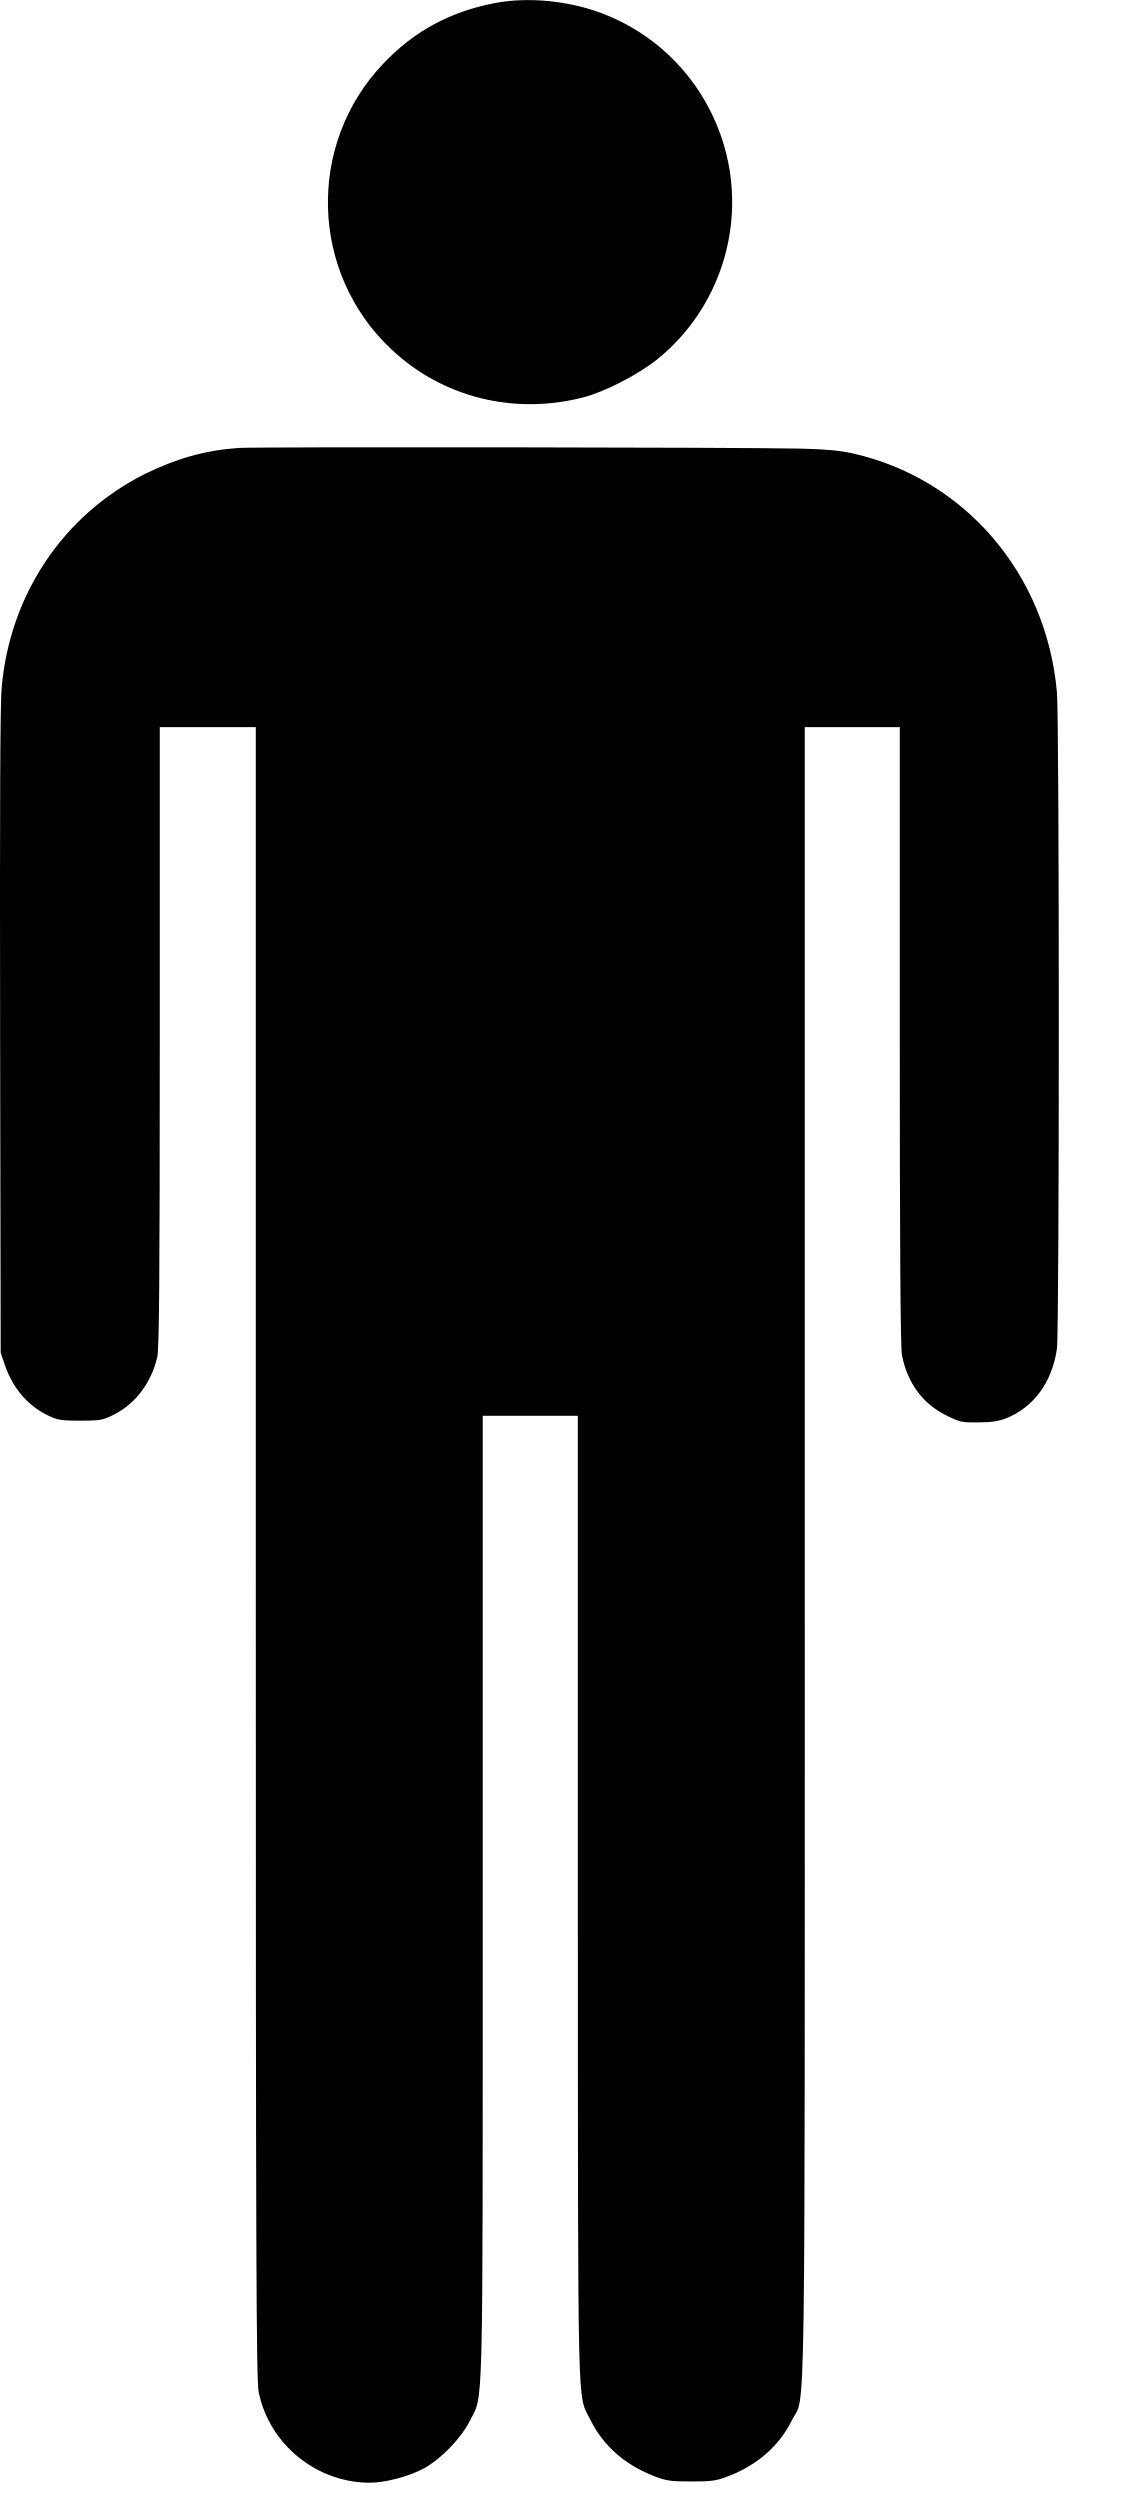
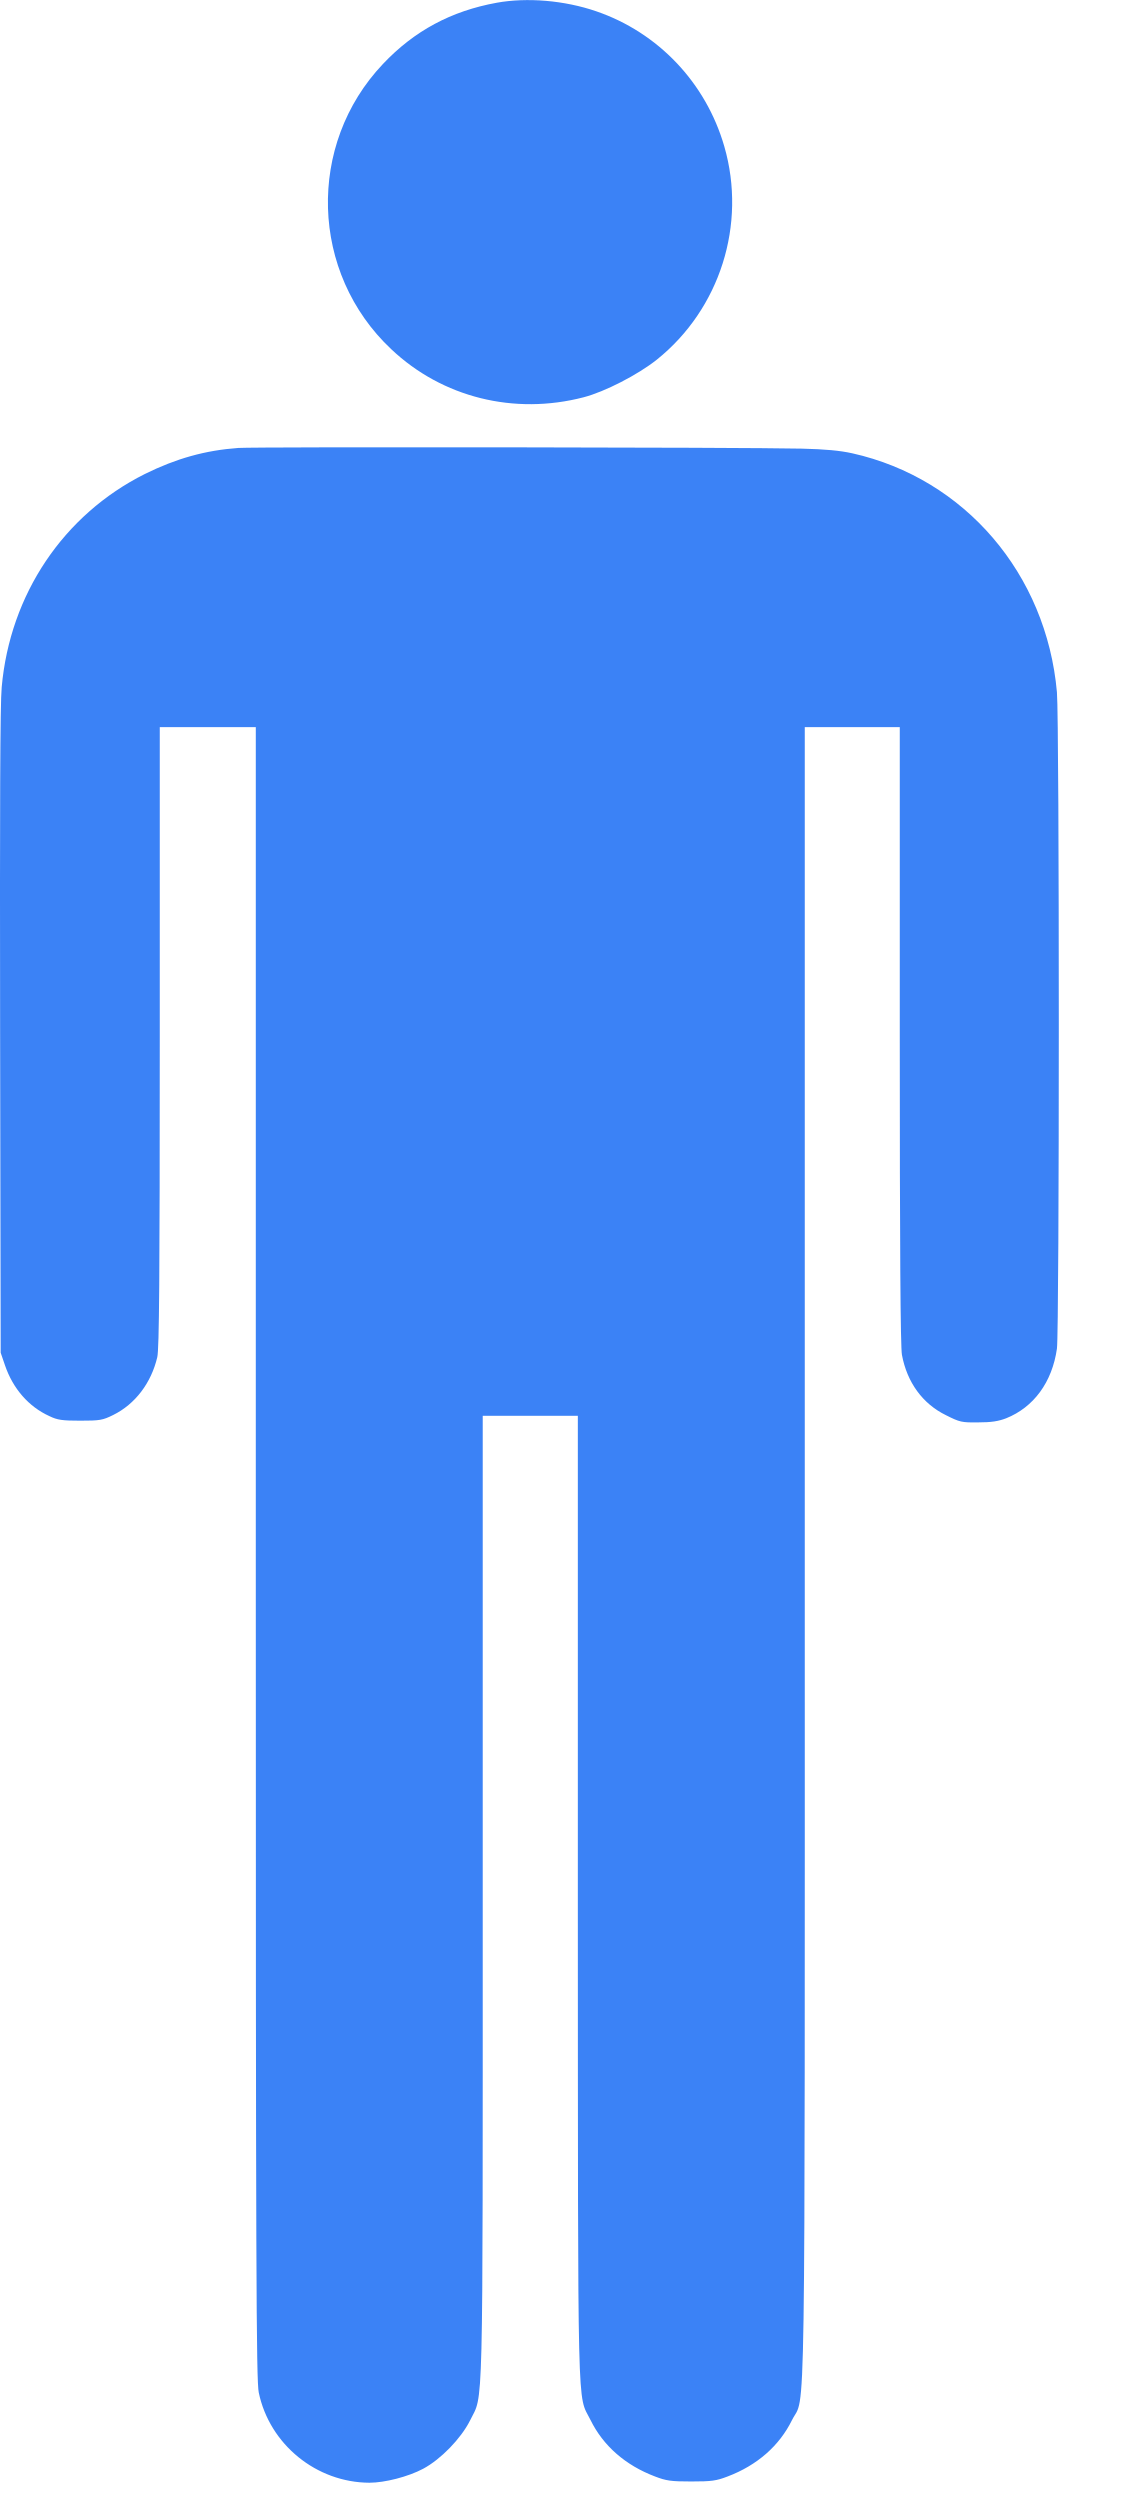
<svg xmlns="http://www.w3.org/2000/svg" width="10" height="22" viewBox="0 0 10 22" fill="none">
-   <path d="M4.372 0.024C3.97 0.097 3.646 0.271 3.37 0.563C2.697 1.273 2.729 2.402 3.443 3.073C3.892 3.498 4.525 3.655 5.136 3.496C5.322 3.448 5.616 3.296 5.78 3.165C6.336 2.719 6.572 1.975 6.374 1.289C6.212 0.727 5.79 0.285 5.246 0.099C4.966 0.003 4.638 -0.024 4.372 0.024Z" fill="currentColor" />
-   <path d="M2.097 3.942C1.806 3.963 1.55 4.035 1.275 4.171C0.558 4.53 0.088 5.23 0.015 6.047C0.001 6.191 -0.002 7.128 0.001 9.079L0.006 11.904L0.044 12.015C0.114 12.22 0.252 12.379 0.435 12.462C0.505 12.496 0.547 12.502 0.706 12.502C0.879 12.502 0.903 12.498 0.996 12.452C1.189 12.357 1.331 12.17 1.384 11.943C1.401 11.873 1.406 11.254 1.406 9.127V6.399H1.829H2.251V13.666C2.251 19.994 2.255 20.95 2.277 21.054C2.372 21.511 2.784 21.846 3.251 21.848C3.386 21.848 3.593 21.795 3.724 21.725C3.878 21.643 4.057 21.459 4.136 21.301C4.255 21.056 4.248 21.389 4.248 16.696V12.459H4.667H5.085V16.704C5.087 21.382 5.078 21.059 5.196 21.295C5.308 21.523 5.503 21.694 5.764 21.793C5.863 21.831 5.904 21.837 6.083 21.837C6.263 21.837 6.304 21.831 6.403 21.793C6.664 21.694 6.858 21.523 6.969 21.298C7.091 21.052 7.082 21.704 7.082 13.666V6.399H7.5H7.918V9.11C7.918 10.984 7.924 11.853 7.937 11.923C7.982 12.164 8.118 12.353 8.325 12.454C8.446 12.515 8.463 12.519 8.608 12.517C8.724 12.517 8.786 12.507 8.854 12.481C9.096 12.384 9.259 12.164 9.301 11.868C9.323 11.706 9.323 6.356 9.301 6.092C9.209 5.05 8.489 4.21 7.5 3.989C7.391 3.965 7.263 3.953 7.056 3.948C6.536 3.936 2.265 3.931 2.097 3.942Z" fill="currentColor" />
+   <path d="M4.372 0.024C3.97 0.097 3.646 0.271 3.37 0.563C2.697 1.273 2.729 2.402 3.443 3.073C3.892 3.498 4.525 3.655 5.136 3.496C5.322 3.448 5.616 3.296 5.78 3.165C6.336 2.719 6.572 1.975 6.374 1.289C6.212 0.727 5.79 0.285 5.246 0.099C4.966 0.003 4.638 -0.024 4.372 0.024Z" fill="#3B82F6" />
+   <path d="M2.097 3.942C1.806 3.963 1.55 4.035 1.275 4.171C0.558 4.53 0.088 5.23 0.015 6.047C0.001 6.191 -0.002 7.128 0.001 9.079L0.006 11.904L0.044 12.015C0.114 12.22 0.252 12.379 0.435 12.462C0.505 12.496 0.547 12.502 0.706 12.502C0.879 12.502 0.903 12.498 0.996 12.452C1.189 12.357 1.331 12.17 1.384 11.943C1.401 11.873 1.406 11.254 1.406 9.127V6.399H1.829H2.251V13.666C2.251 19.994 2.255 20.95 2.277 21.054C2.372 21.511 2.784 21.846 3.251 21.848C3.386 21.848 3.593 21.795 3.724 21.725C3.878 21.643 4.057 21.459 4.136 21.301C4.255 21.056 4.248 21.389 4.248 16.696V12.459H4.667H5.085V16.704C5.087 21.382 5.078 21.059 5.196 21.295C5.308 21.523 5.503 21.694 5.764 21.793C5.863 21.831 5.904 21.837 6.083 21.837C6.263 21.837 6.304 21.831 6.403 21.793C6.664 21.694 6.858 21.523 6.969 21.298C7.091 21.052 7.082 21.704 7.082 13.666V6.399H7.5H7.918V9.11C7.918 10.984 7.924 11.853 7.937 11.923C7.982 12.164 8.118 12.353 8.325 12.454C8.446 12.515 8.463 12.519 8.608 12.517C8.724 12.517 8.786 12.507 8.854 12.481C9.096 12.384 9.259 12.164 9.301 11.868C9.323 11.706 9.323 6.356 9.301 6.092C9.209 5.05 8.489 4.21 7.5 3.989C7.391 3.965 7.263 3.953 7.056 3.948C6.536 3.936 2.265 3.931 2.097 3.942Z" fill="#3B82F6" />
</svg>
